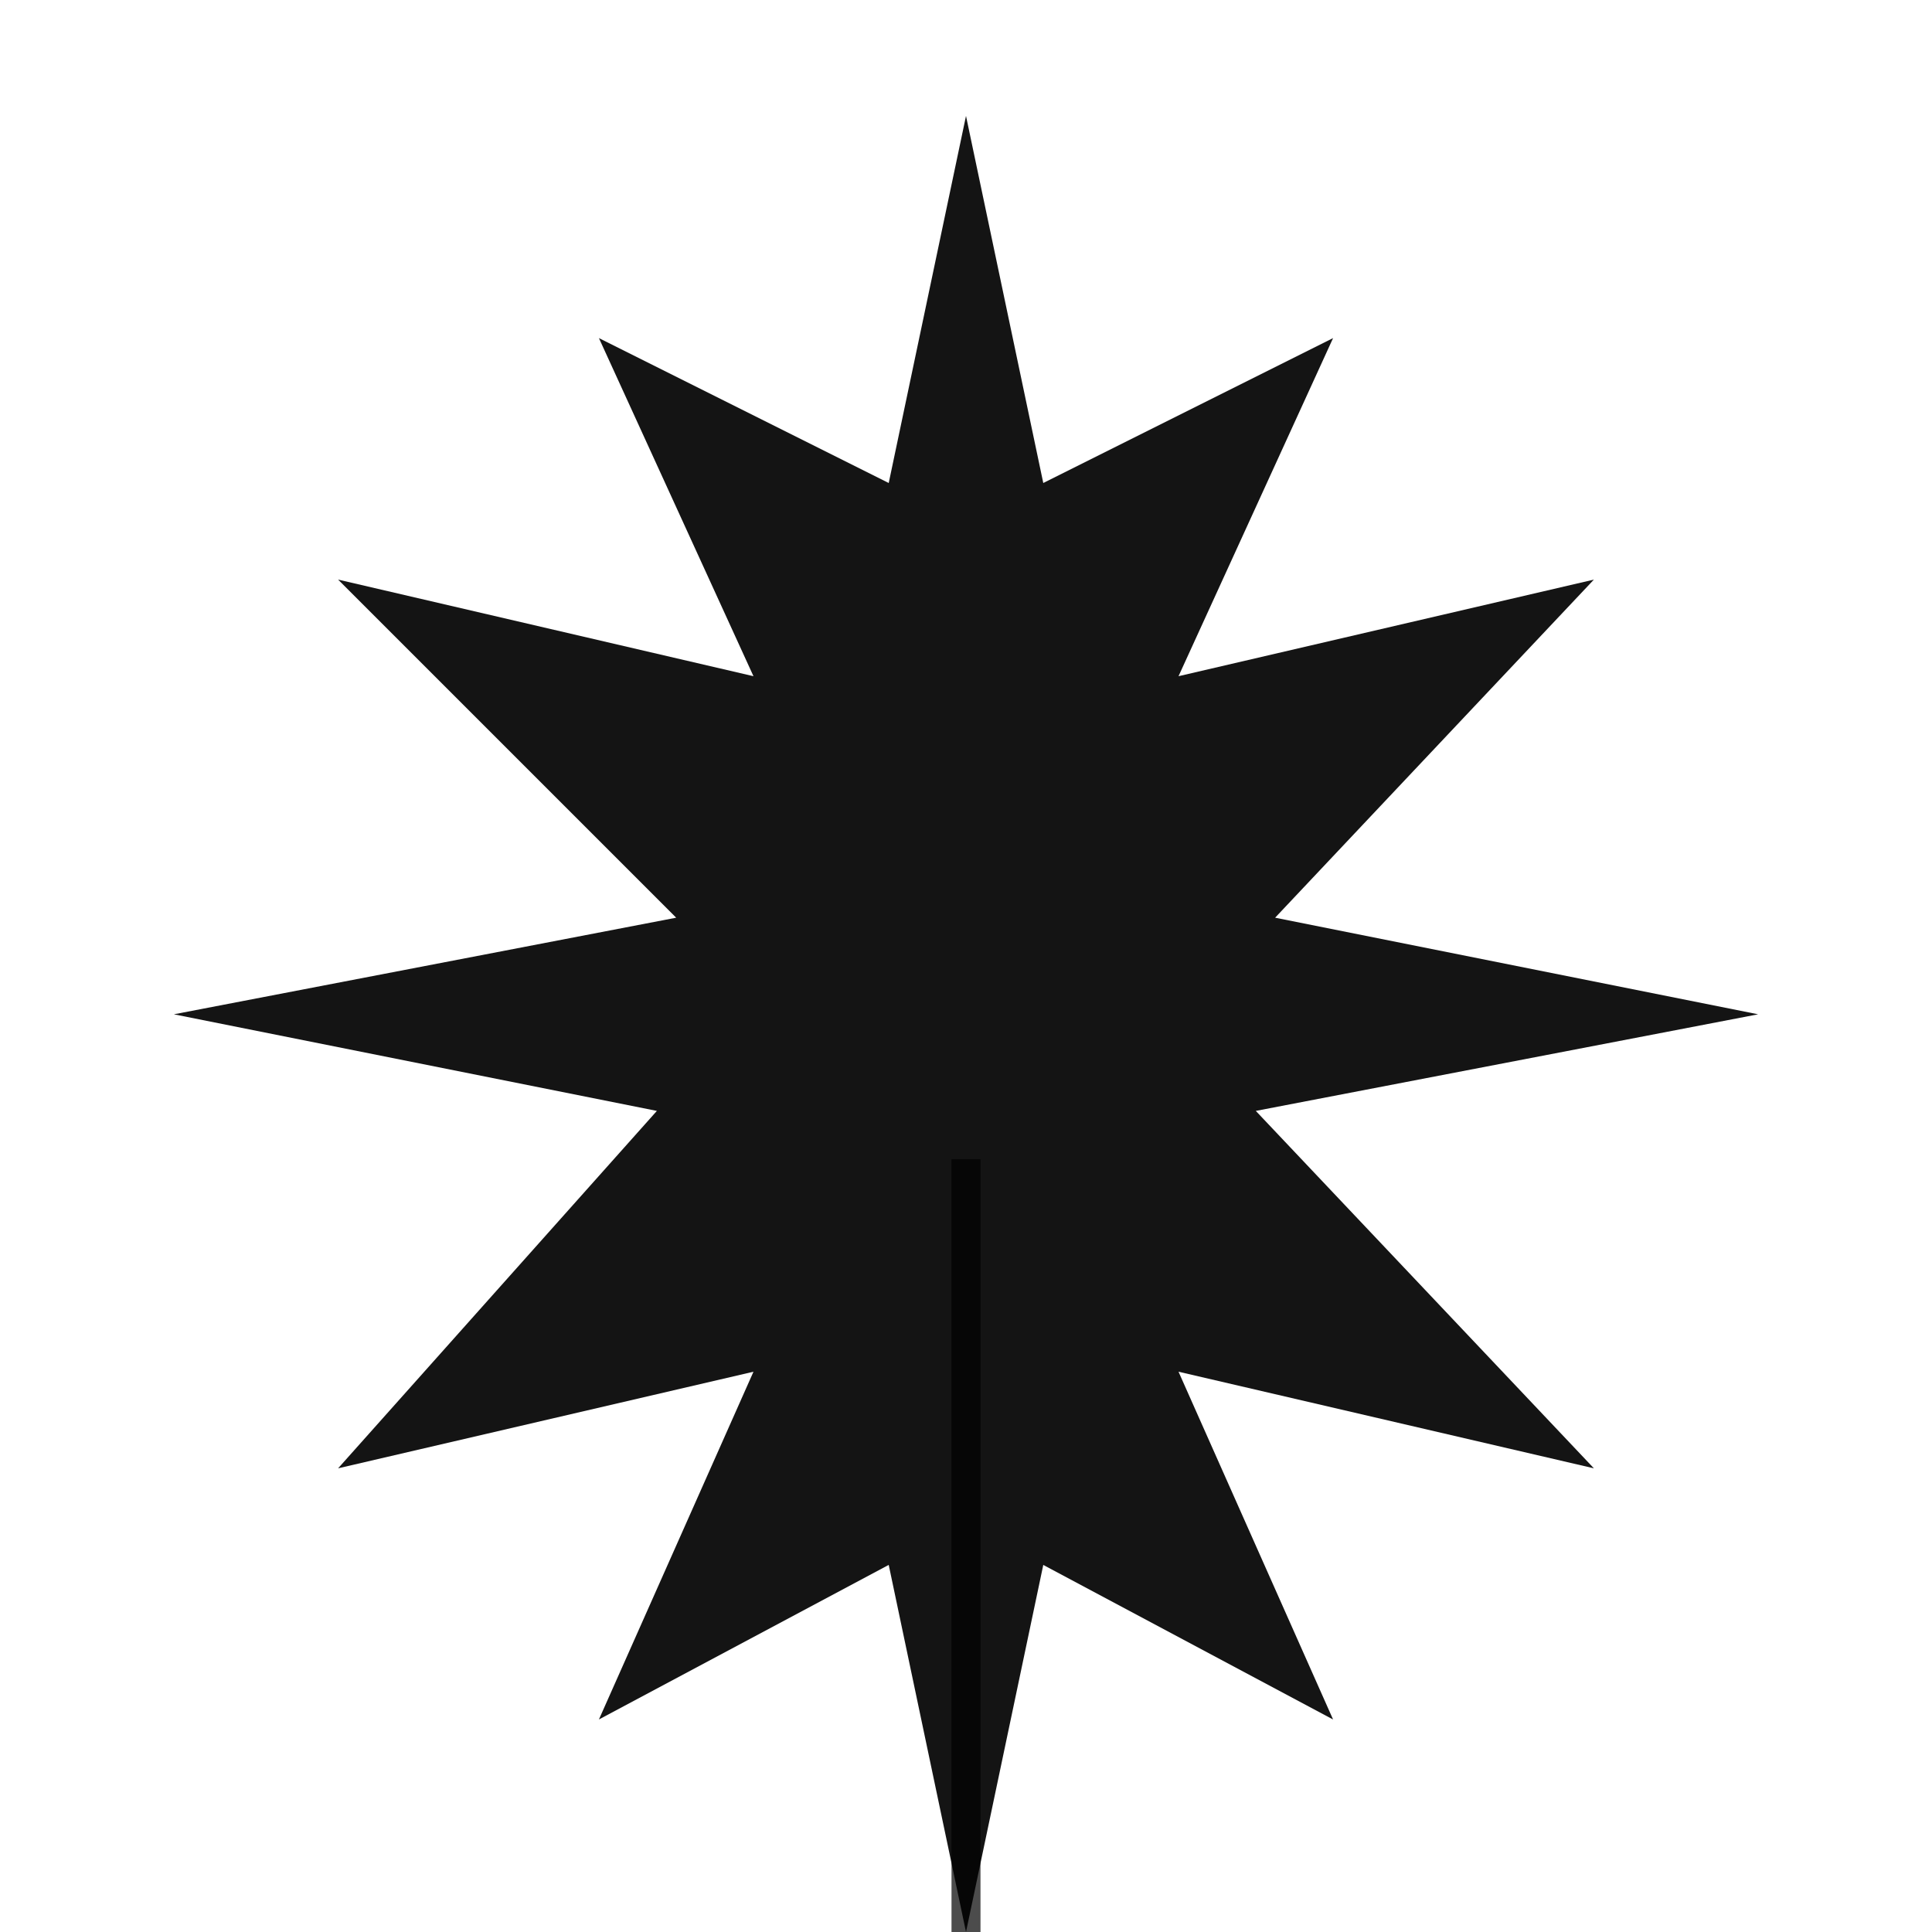
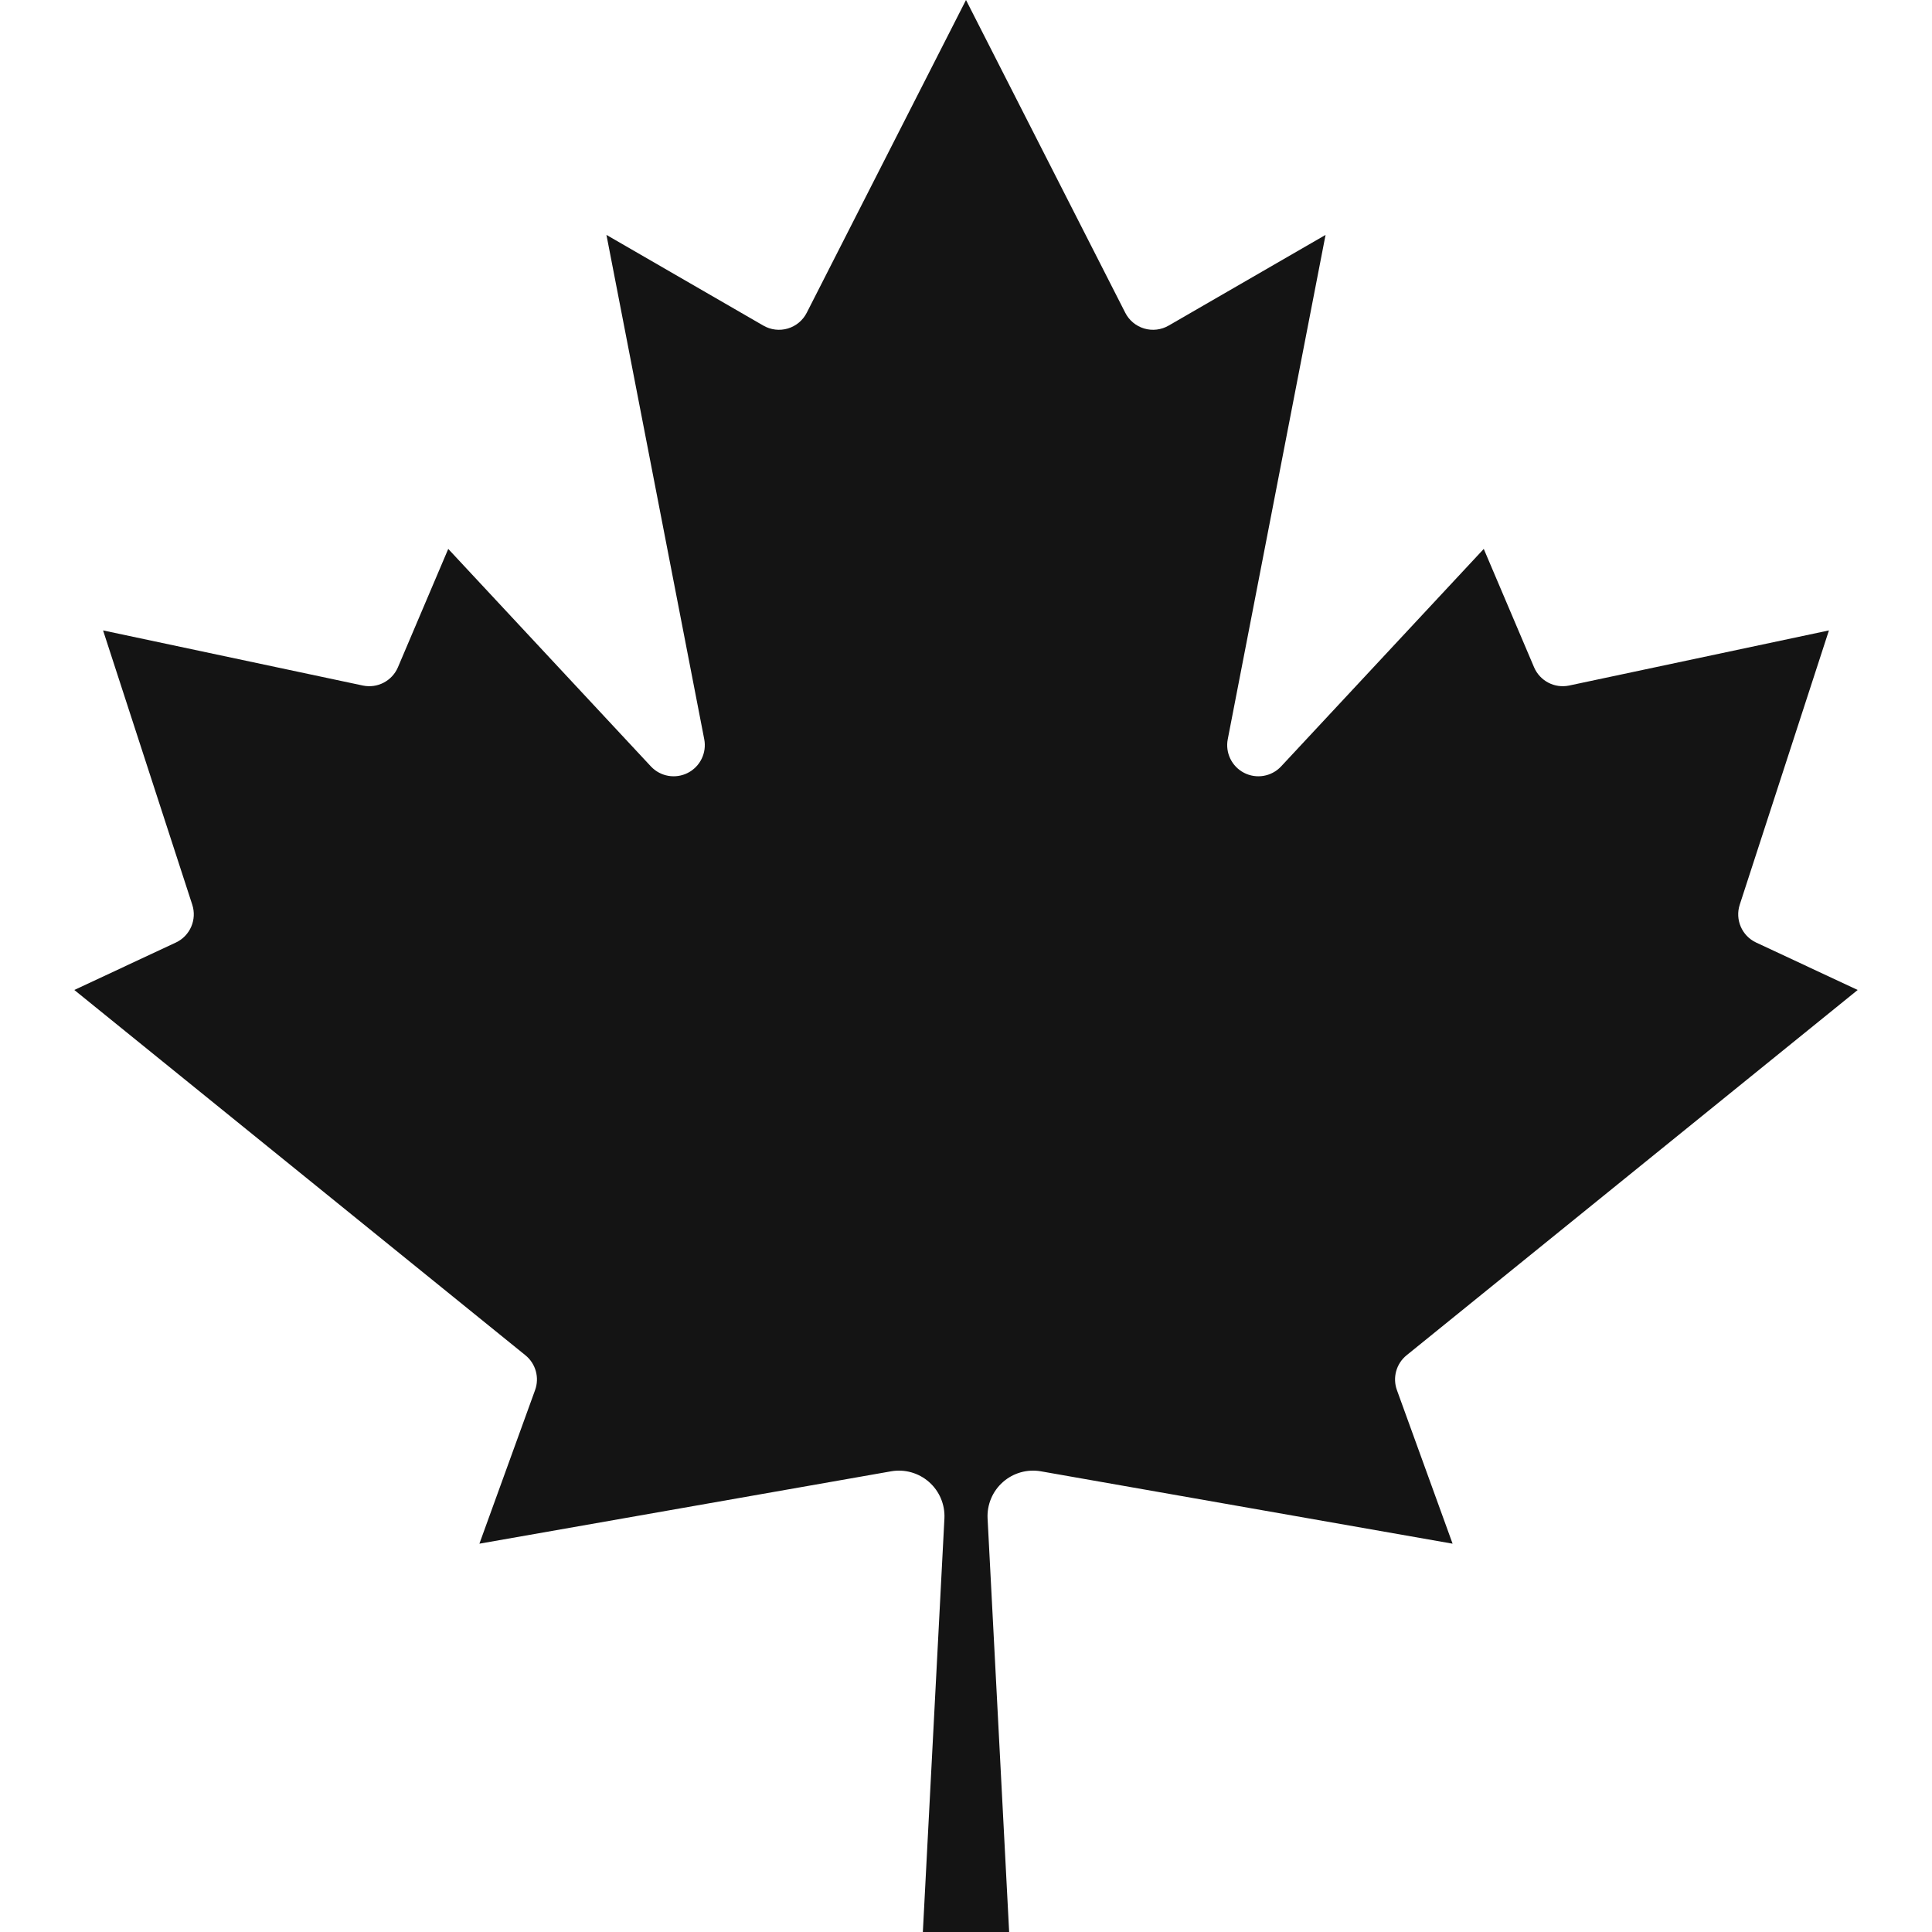
- <svg xmlns="http://www.w3.org/2000/svg" viewBox="0 0 200 200" fill="currentColor">
-   <path d="M100 12 L108 50 L138 35 L122 70 L165 60 L132 95 L182 105 L130 115 L165 152 L122 142 L138 178 L108 162 L100 200 L92 162 L62 178 L78 142 L35 152 L68 115 L18 105 L70 95 L35 60 L78 70 L62 35 L92 50 Z" opacity="0.92" />
-   <line x1="100" y1="200" x2="100" y2="120" stroke="currentColor" stroke-width="3" opacity="0.7" />
+ <svg xmlns="http://www.w3.org/2000/svg" viewBox="-2015 -2000 4030 4030" fill="currentColor">
+   <path d="M-90 2030l45-863a95 95 0 0 0-111-98l-859 151 116-320a65 65 0 0 0-20-73l-941-762 212-99a65 65 0 0 0 34-79l-186-572 542 115a65 65 0 0 0 73-38l105-247 423 454a65 65 0 0 0 111-57l-204-1052 327 189a65 65 0 0 0 91-27l332-652 332 652a65 65 0 0 0 91 27l327-189-204 1052a65 65 0 0 0 111 57l423-454 105 247a65 65 0 0 0 73 38l542-115-186 572a65 65 0 0 0 34 79l212 99-941 762a65 65 0 0 0-20 73l116 320-859-151a95 95 0 0 0-111 98l45 863z" opacity="0.92" />
</svg>
